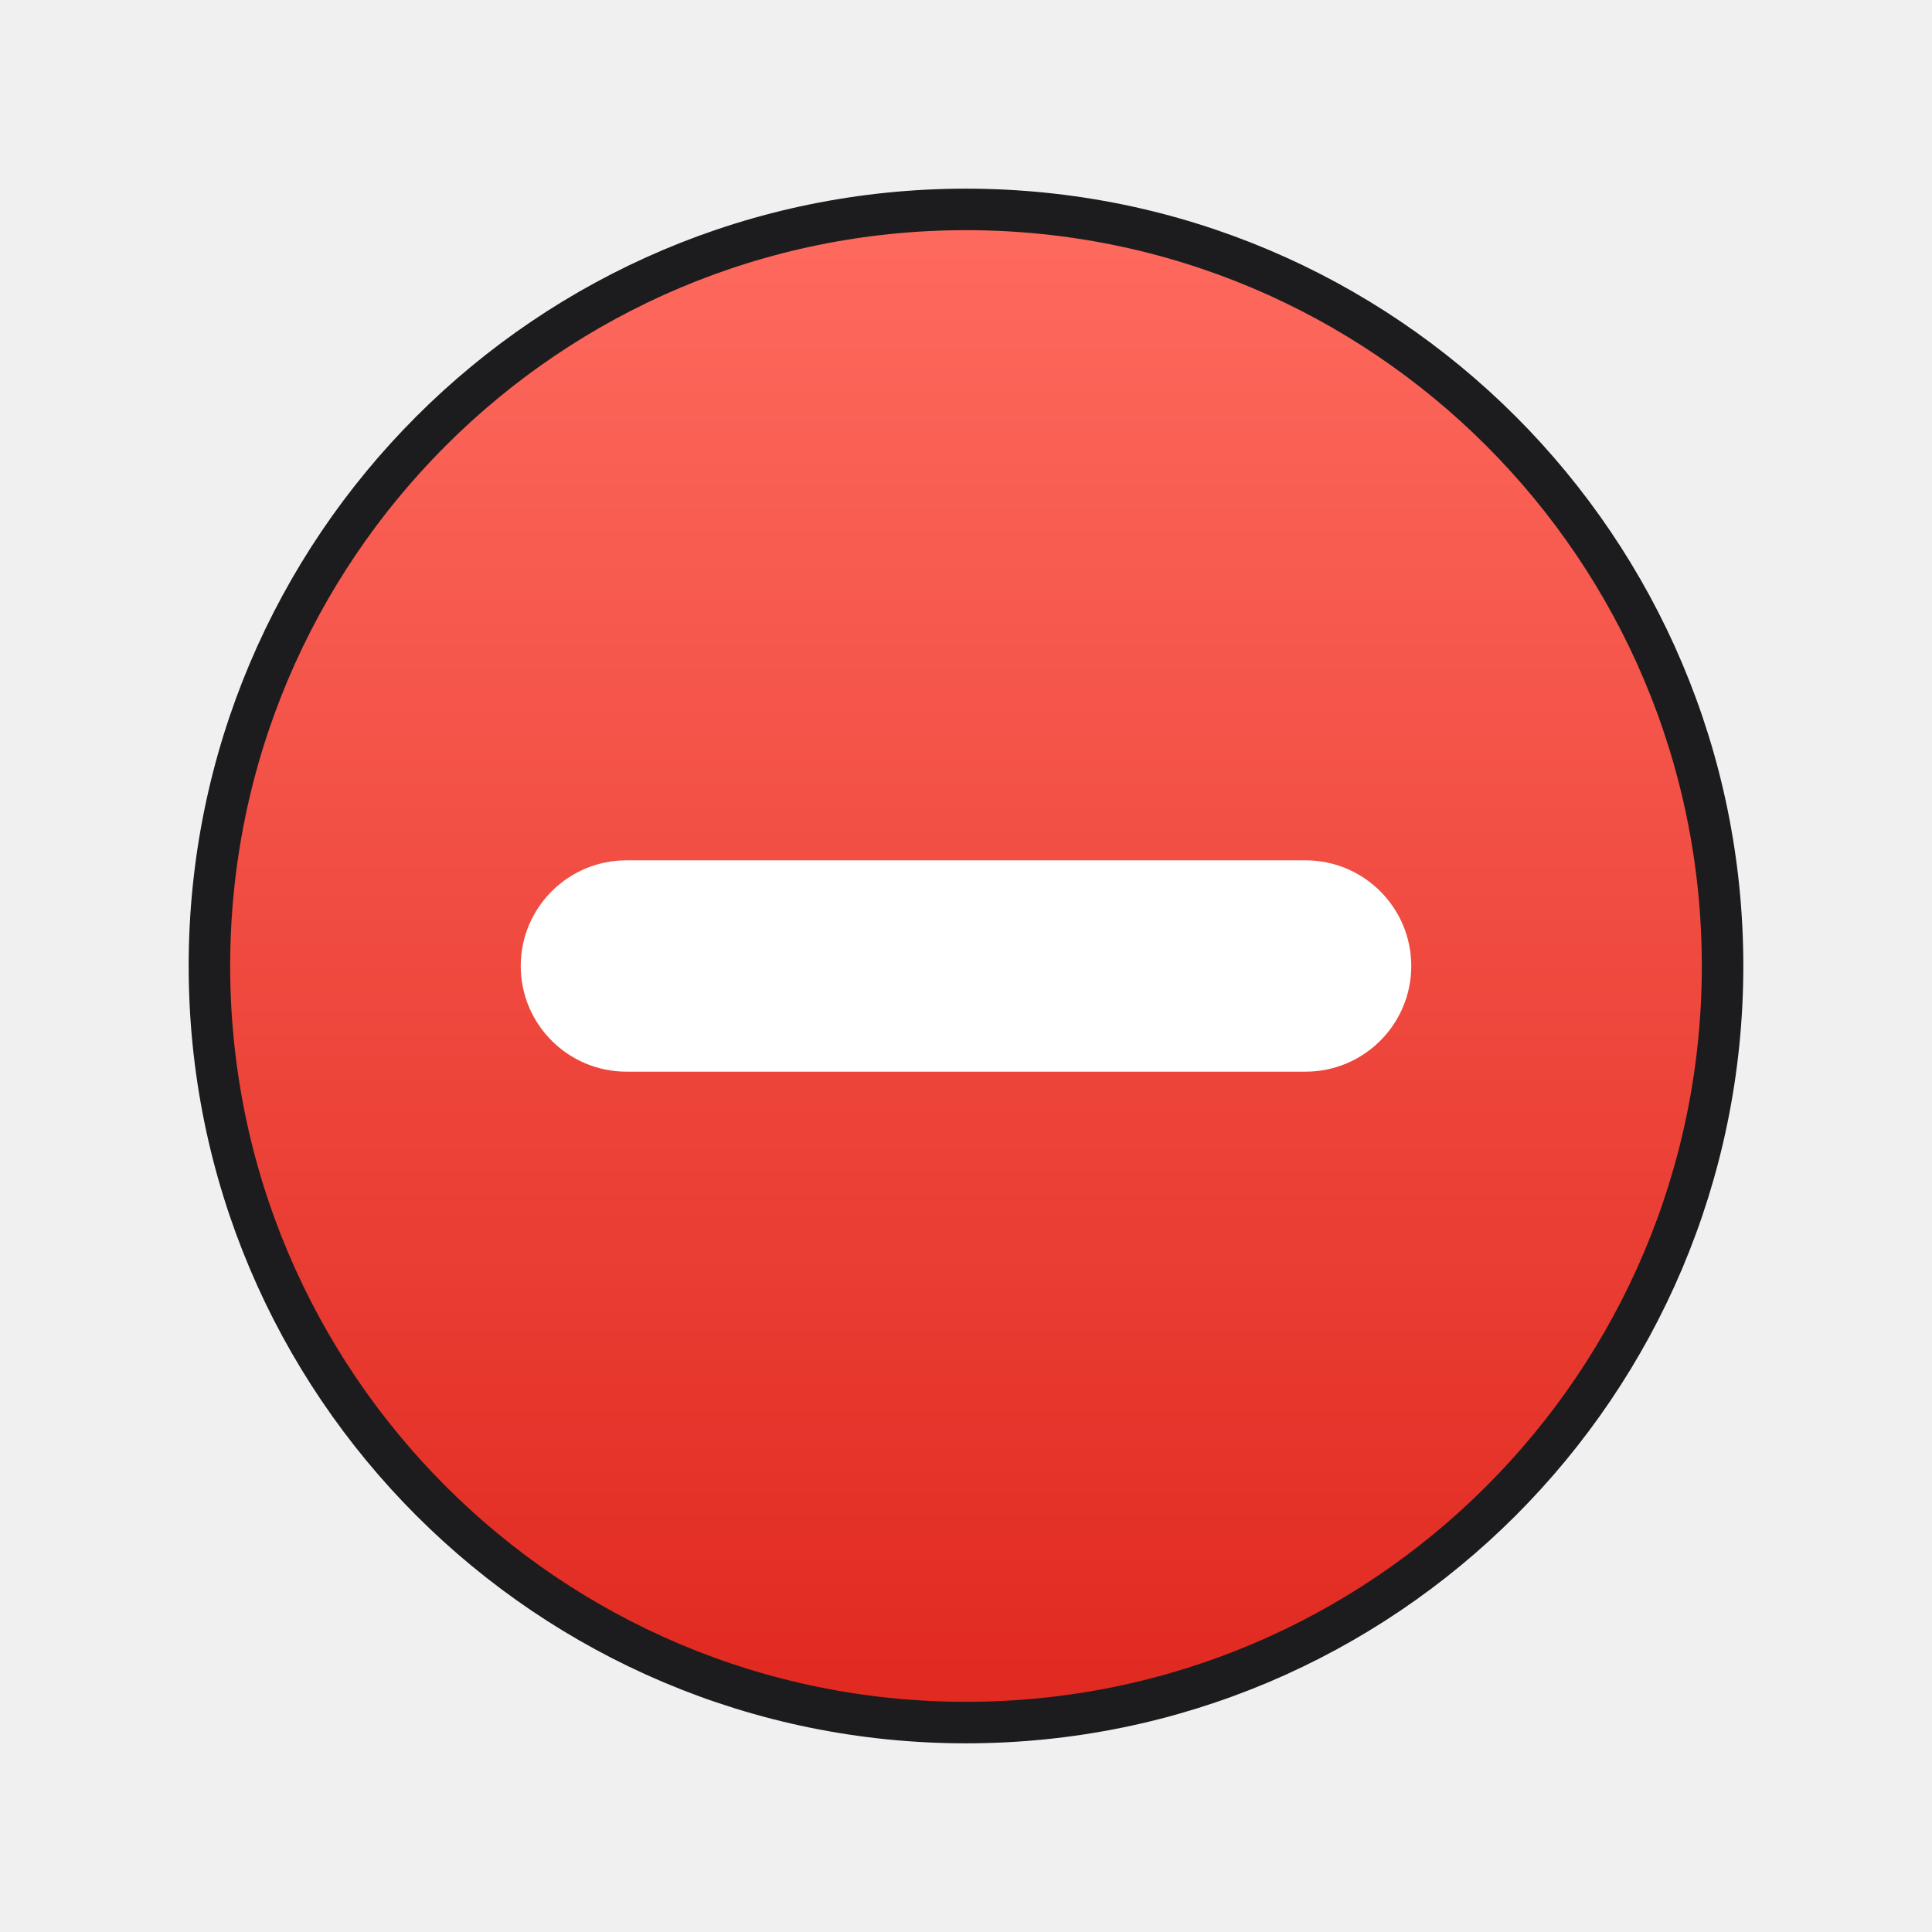
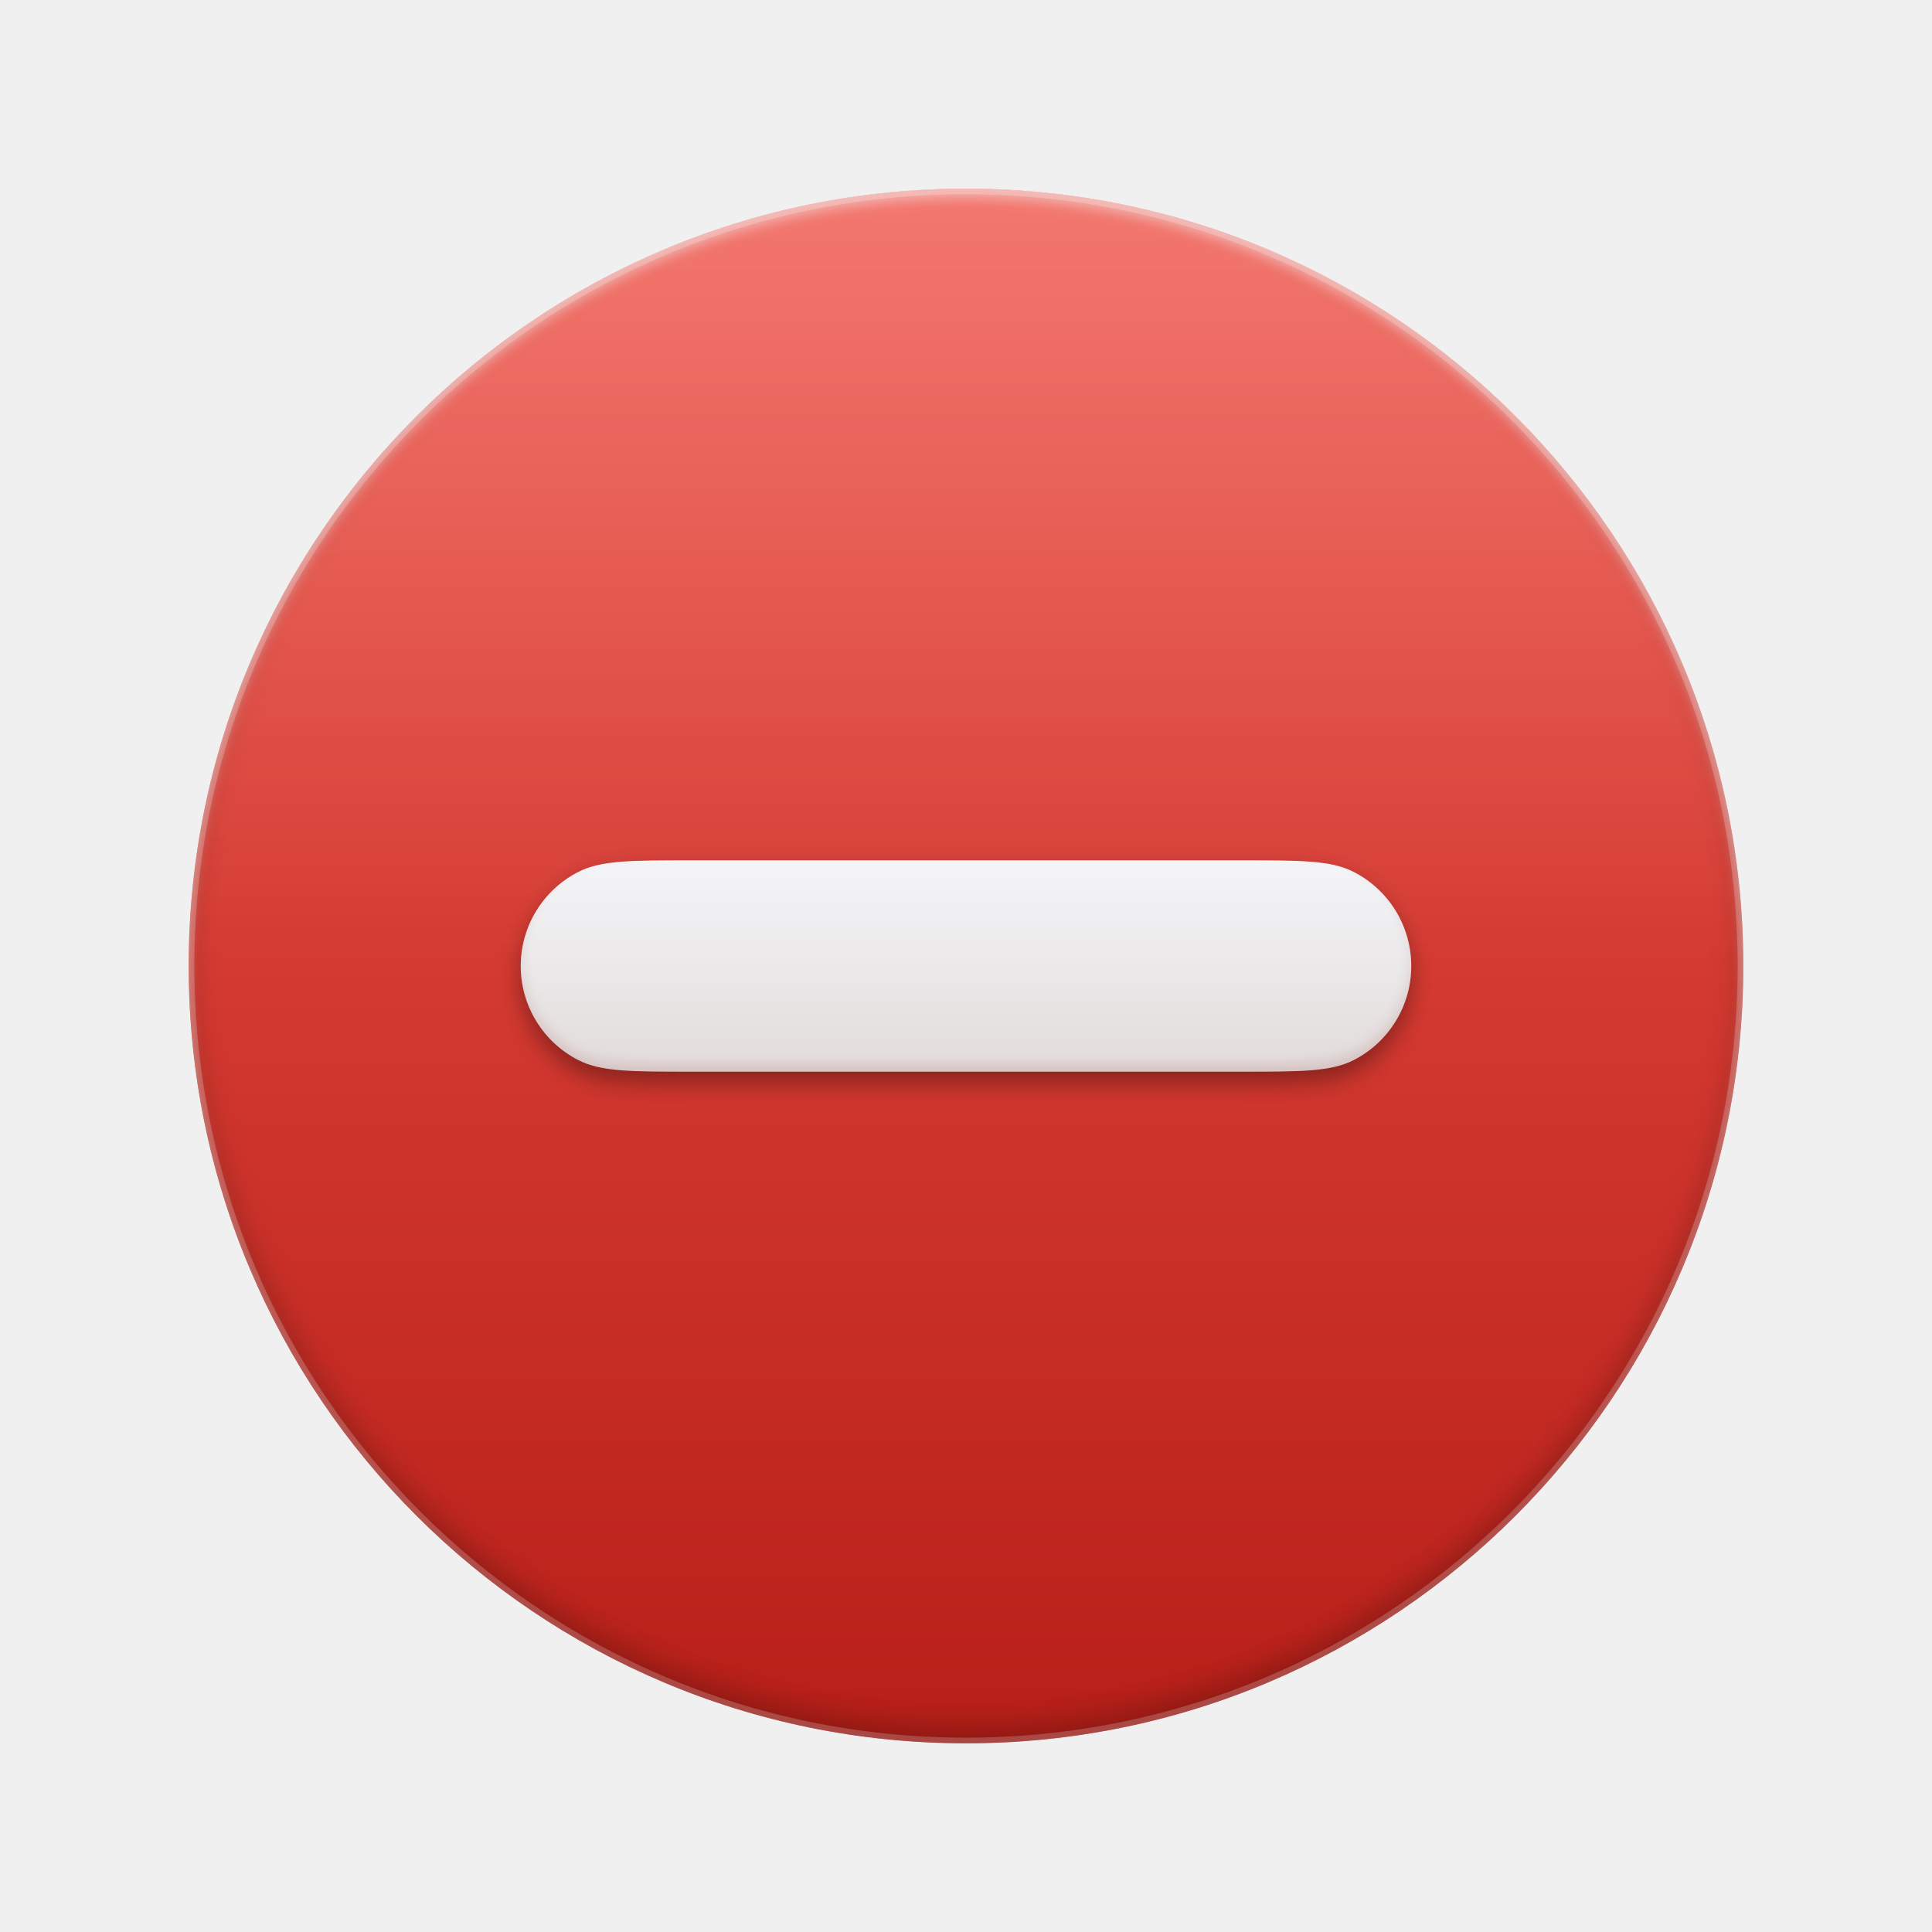
- <svg xmlns="http://www.w3.org/2000/svg" width="1024px" height="1024px" viewBox="0 0 1024 1024" version="1.1">
+ <svg xmlns="http://www.w3.org/2000/svg" xmlns:xlink="http://www.w3.org/1999/xlink" width="1024px" height="1024px" viewBox="0 0 1024 1024" version="1.1">
  <defs>
-     <linearGradient x1="50%" y1="0%" x2="50%" y2="100%" id="linearGradient-1">
-       <stop stop-color="#FF6B5F" offset="0%" />
-       <stop stop-color="#E0281F" offset="100%" />
+     <path d="M924,512 C924,739.541 739.541,924 512,924 C284.459,924 100,739.541 100,512 C100,284.459 284.459,100 512,100 C739.541,100 924,284.459 924,512 Z" id="path-1" />
+     <linearGradient x1="50%" y1="0%" x2="50%" y2="100%" id="linearGradient-2">
+       <stop stop-color="#F0554A" offset="0%" />
+       <stop stop-color="#B81F18" offset="100%" />
    </linearGradient>
+     <linearGradient x1="50%" y1="0%" x2="50%" y2="100%" id="linearGradient-3">
+       <stop stop-color="#FFFFFF" stop-opacity="0.2" offset="0%" />
+       <stop stop-color="#FFFFFF" stop-opacity="0" offset="50%" />
+     </linearGradient>
+     <circle id="path-4" cx="412" cy="412" r="412" />
+     <filter x="-1.5%" y="-1.5%" width="102.9%" height="102.9%" filterUnits="objectBoundingBox" id="filter-5">
+       <feGaussianBlur stdDeviation="3" in="SourceAlpha" result="shadowBlurInner1" />
+       <feOffset dx="0" dy="5" in="shadowBlurInner1" result="shadowOffsetInner1" />
+       <feComposite in="shadowOffsetInner1" in2="SourceAlpha" operator="arithmetic" k2="-1" k3="1" result="shadowInnerInner1" />
+       <feColorMatrix values="0 0 0 0 1   0 0 0 0 1   0 0 0 0 1  0 0 0 0.451 0" type="matrix" in="shadowInnerInner1" result="shadowMatrixInner1" />
+       <feGaussianBlur stdDeviation="8" in="SourceAlpha" result="shadowBlurInner2" />
+       <feOffset dx="0" dy="-8" in="shadowBlurInner2" result="shadowOffsetInner2" />
+       <feComposite in="shadowOffsetInner2" in2="SourceAlpha" operator="arithmetic" k2="-1" k3="1" result="shadowInnerInner2" />
+       <feColorMatrix values="0 0 0 0 0   0 0 0 0 0   0 0 0 0 0  0 0 0 0.251 0" type="matrix" in="shadowInnerInner2" result="shadowMatrixInner2" />
+       <feMerge>
+         <feMergeNode in="shadowMatrixInner1" />
+         <feMergeNode in="shadowMatrixInner2" />
+       </feMerge>
+     </filter>
+     <linearGradient x1="50%" y1="0%" x2="50%" y2="100%" id="linearGradient-6">
+       <stop stop-color="#F4F5F8" offset="0%" />
+       <stop stop-color="#E2DCDB" offset="100%" />
+     </linearGradient>
+     <path d="M265.6,356 L558.4,356 C589.763,356 605.444,356 617.423,362.104 C636.186,371.664 648,390.942 648,412 C648,433.058 636.186,452.336 617.423,461.896 C605.444,468 589.763,468 558.4,468 L265.6,468 C234.237,468 218.556,468 206.577,461.896 C187.814,452.336 176,433.058 176,412 C176,390.942 187.814,371.664 206.577,362.104 C218.556,356 234.237,356 265.6,356 Z" id="path-7" />
+     <filter x="-4.4%" y="-13.4%" width="108.9%" height="137.5%" filterUnits="objectBoundingBox" id="filter-8">
+       <feOffset dx="0" dy="6" in="SourceAlpha" result="shadowOffsetOuter1" />
+       <feGaussianBlur stdDeviation="6" in="shadowOffsetOuter1" result="shadowBlurOuter1" />
+       <feColorMatrix values="0 0 0 0 0   0 0 0 0 0   0 0 0 0 0  0 0 0 0.349 0" type="matrix" in="shadowBlurOuter1" />
+     </filter>
+     <filter x="-3.6%" y="-9.8%" width="107.2%" height="130.4%" filterUnits="objectBoundingBox" id="filter-9">
+       <feGaussianBlur stdDeviation="3" in="SourceAlpha" result="shadowBlurInner1" />
+       <feOffset dx="0" dy="-4" in="shadowBlurInner1" result="shadowOffsetInner1" />
+       <feComposite in="shadowOffsetInner1" in2="SourceAlpha" operator="arithmetic" k2="-1" k3="1" result="shadowInnerInner1" />
+       <feColorMatrix values="0 0 0 0 0.478   0 0 0 0 0.039   0 0 0 0 0.024  0 0 0 0.122 0" type="matrix" in="shadowInnerInner1" />
+     </filter>
  </defs>
-   <g id="icon-dark" stroke="none" fill="none" fill-rule="evenodd">
-     <path d="M913,512 C913,733.425 733.425,913 512,913 C290.575,913 111,733.425 111,512 C111,290.575 290.575,111 512,111 C733.425,111 913,290.575 913,512 Z" id="Disc" stroke="#1C1C1E" stroke-width="22" fill="url(#linearGradient-1)" />
-     <path d="M332,456 L692,456 C722.9,456 748,481.1 748,512 L748,512 C748,542.9 722.9,568 692,568 L332,568 C301.1,568 276,542.9 276,512 L276,512 C276,481.1 301.1,456 332,456 Z" id="Bar" fill="#FFFFFF" />
+   <g id="Files-/-Badge-Unreadable-Dark-1024" stroke="none" fill="none" xlink:href="#path-1" fill-rule="evenodd" stroke-width="1">
+     <g id="Artwork" transform="translate(100, 100)">
+       <g id="Disc">
+         <use fill="url(#linearGradient-2)" fill-rule="evenodd" xlink:href="#path-4" />
+         <use fill="url(#linearGradient-3)" fill-rule="evenodd" xlink:href="#path-4" />
+         <use fill="black" fill-opacity="1" filter="url(#filter-5)" xlink:href="#path-4" />
+         <circle stroke-opacity="0.2" stroke="#FFFFFF" stroke-width="3" stroke-linejoin="square" cx="412" cy="412" r="410.5" />
+       </g>
+       <g id="Bar">
+         <use fill="black" fill-opacity="1" filter="url(#filter-8)" xlink:href="#path-7" />
+         <use fill="url(#linearGradient-6)" fill-rule="evenodd" xlink:href="#path-7" />
+         <use fill="black" fill-opacity="1" filter="url(#filter-9)" xlink:href="#path-7" />
+       </g>
+     </g>
  </g>
</svg>
